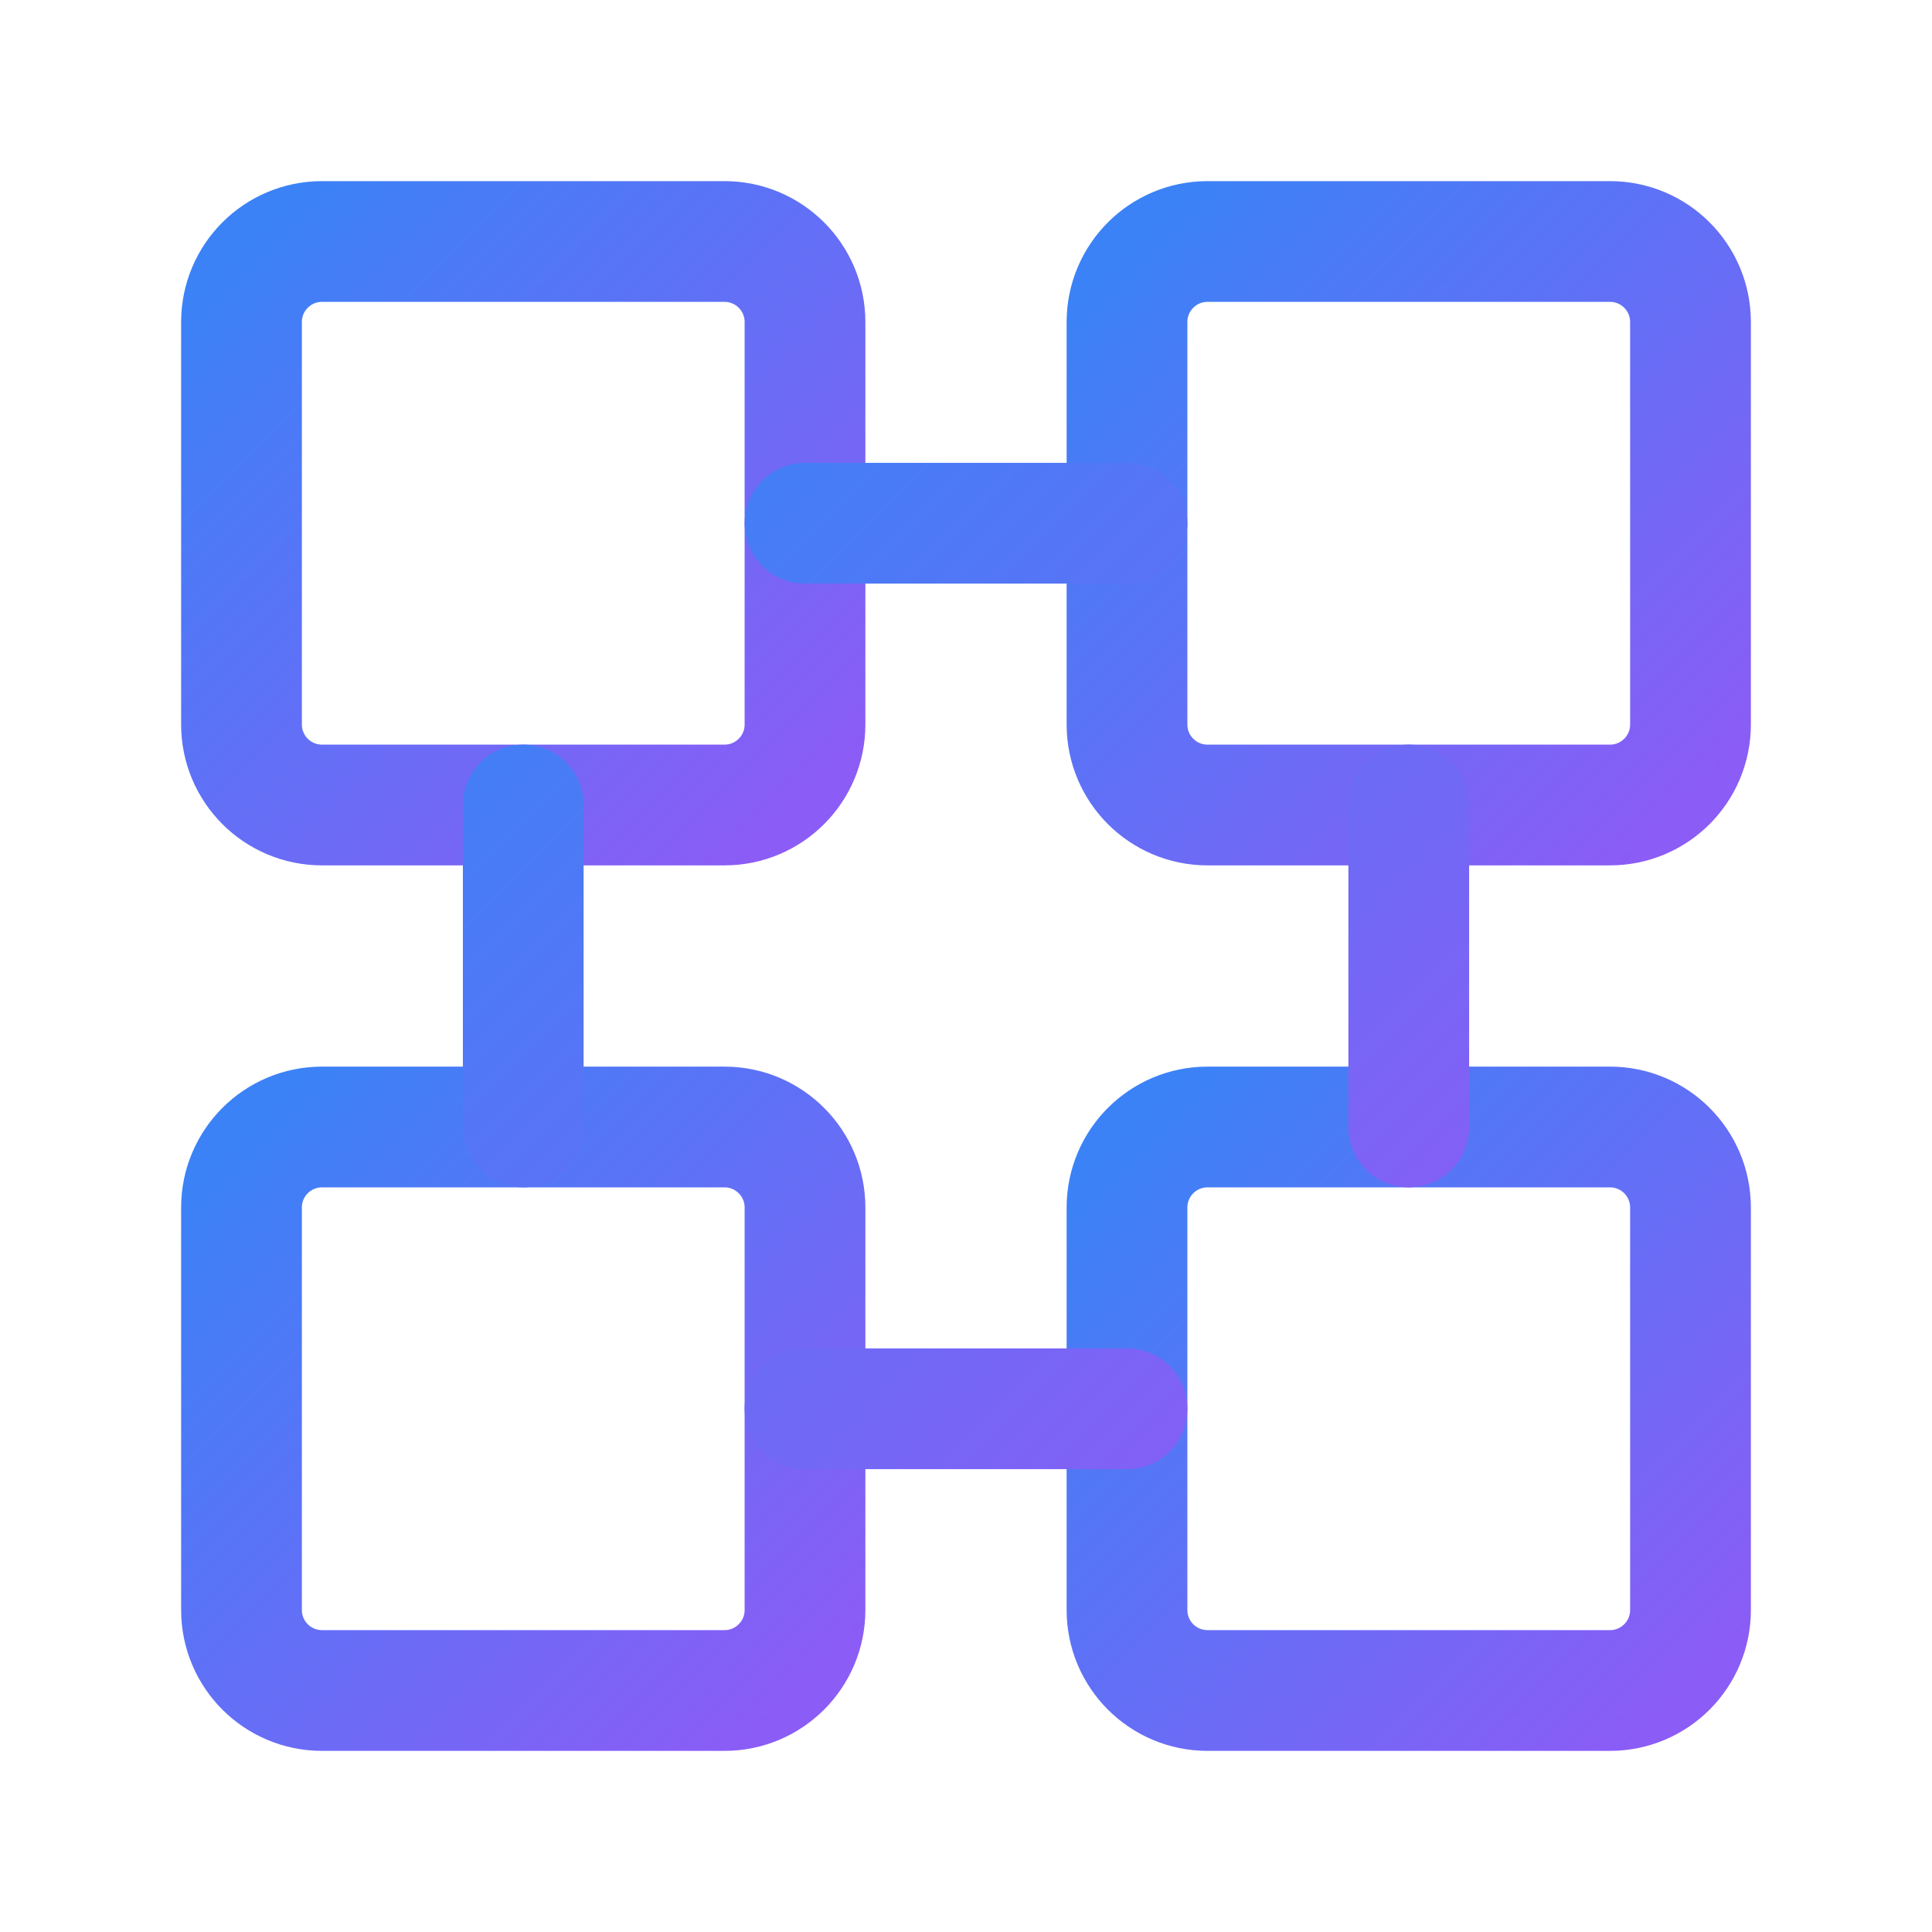
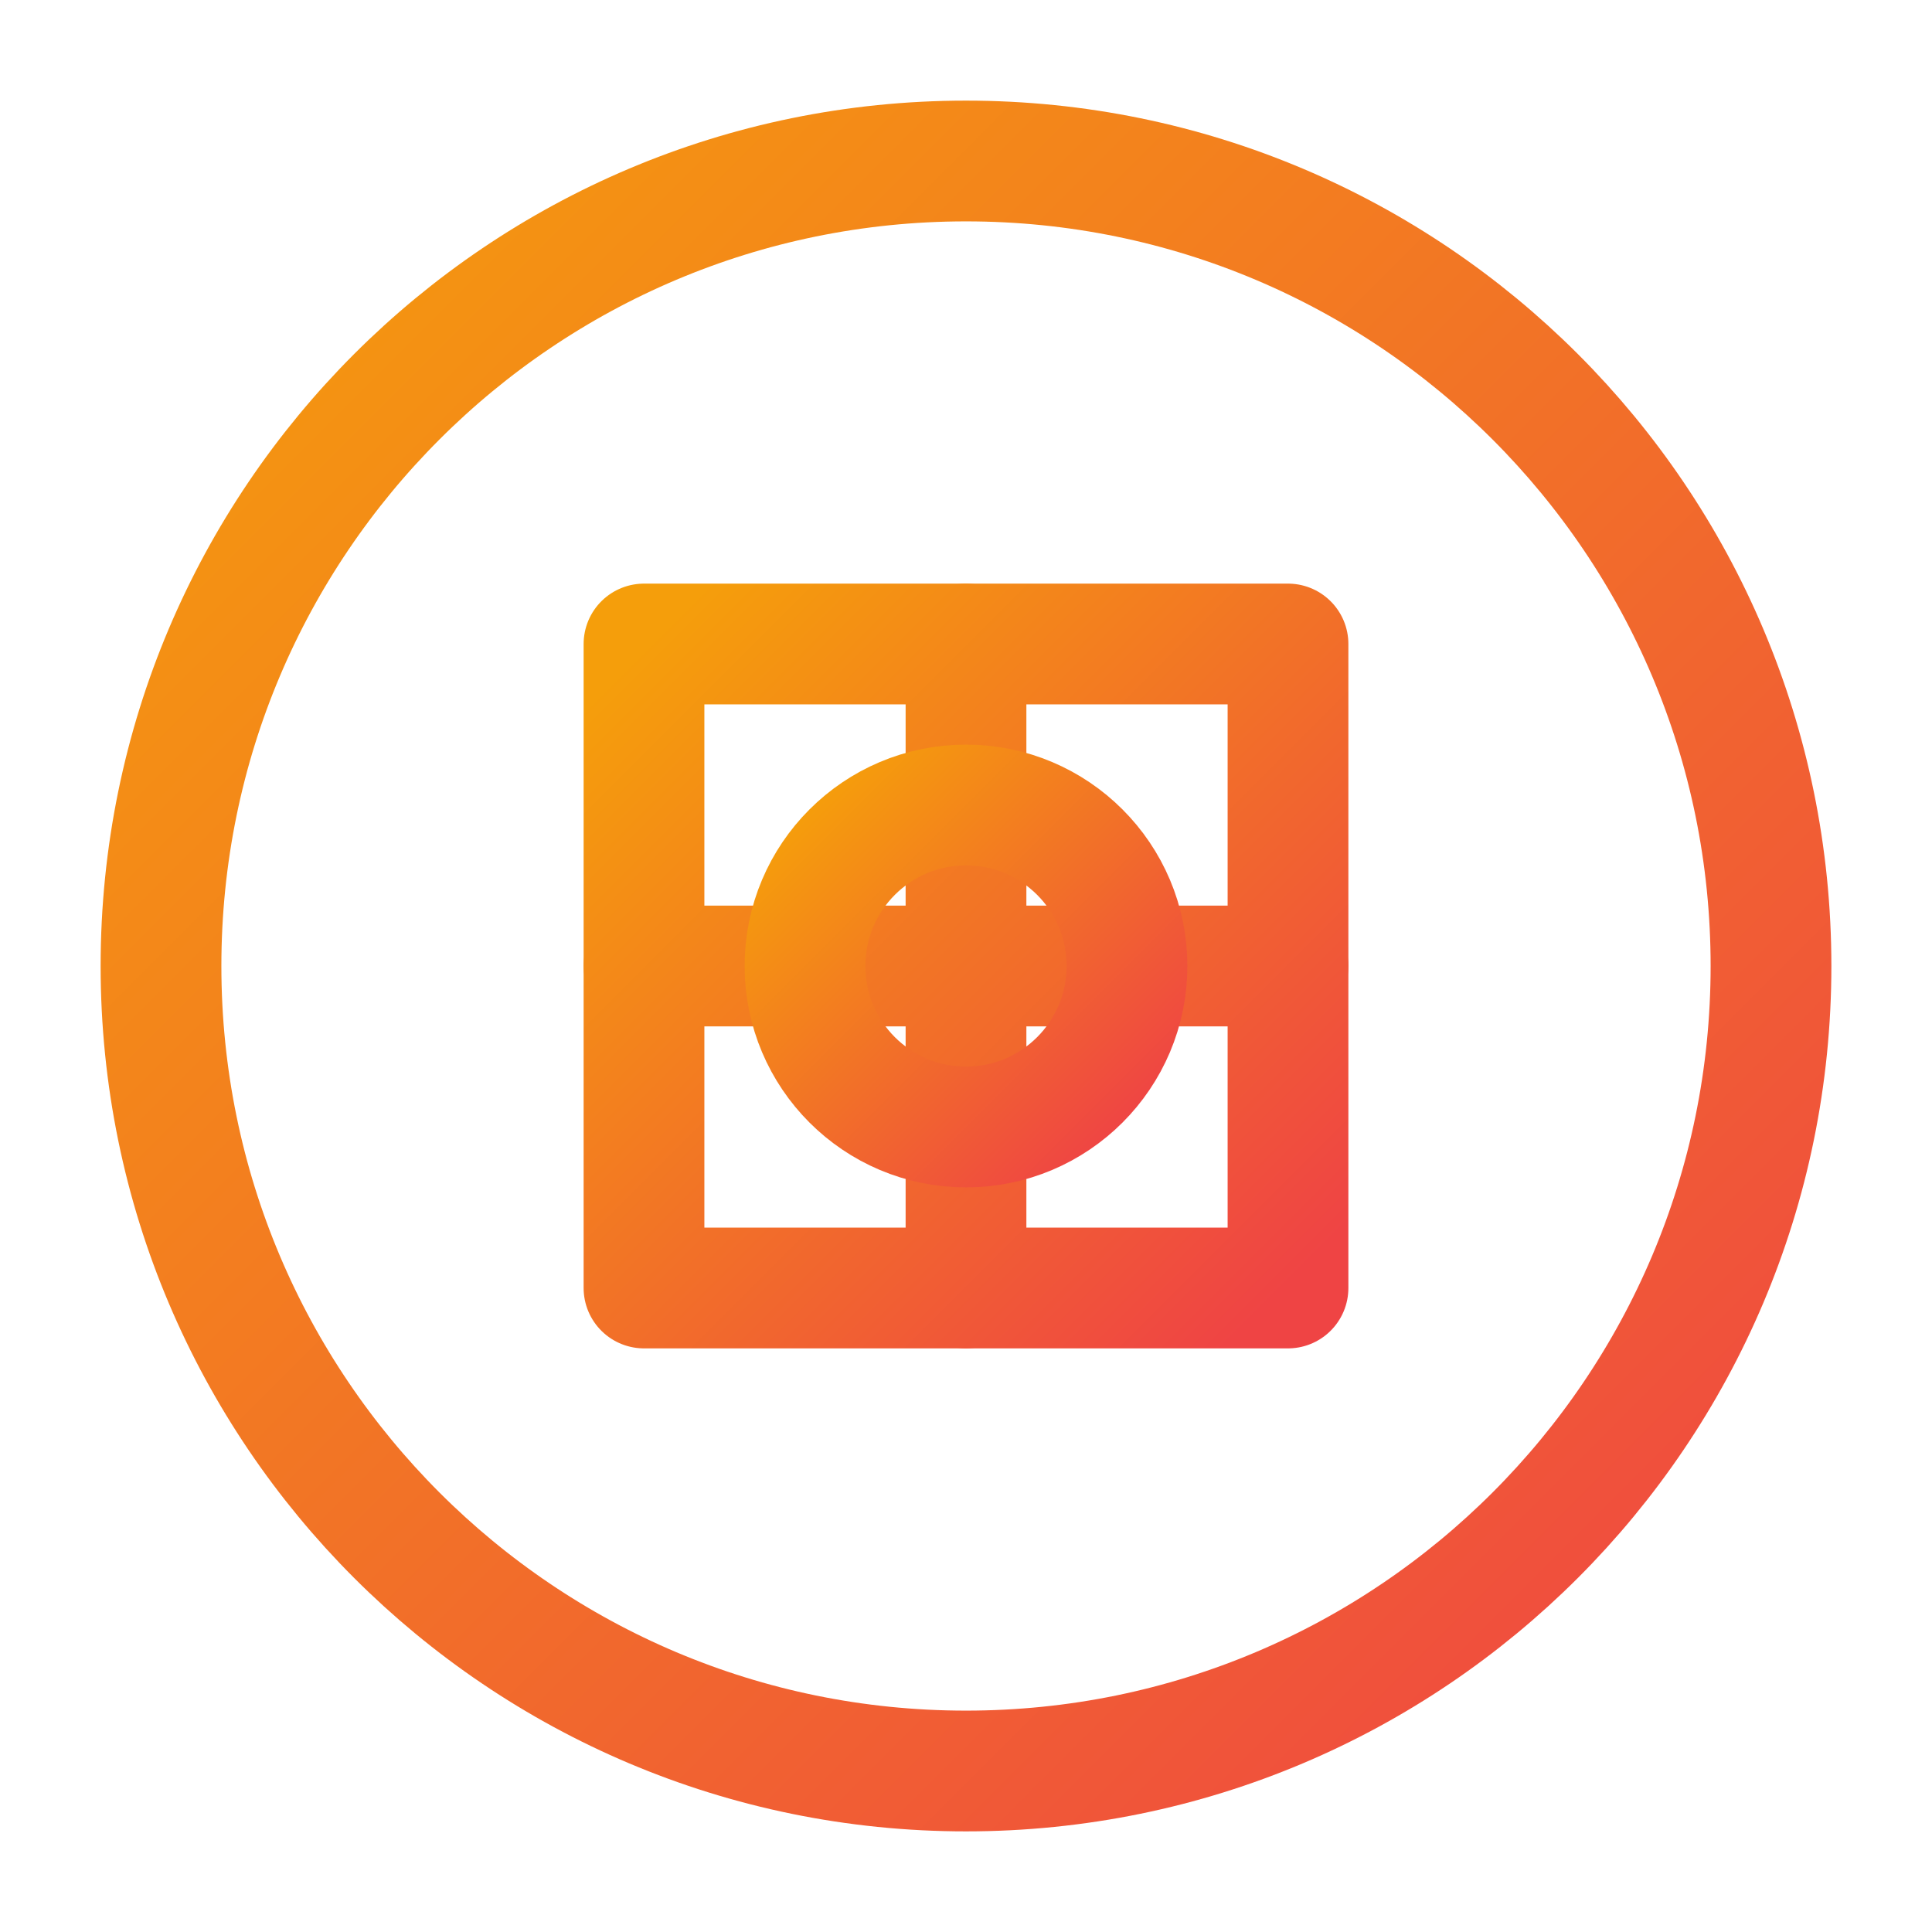
<svg xmlns="http://www.w3.org/2000/svg" viewBox="0 0 24 24" width="24" height="24" fill="none" stroke="url(#grad-groq)" stroke-width="1.5" stroke-linecap="round" stroke-linejoin="round">
  <defs>
    <linearGradient id="grad-groq" x1="0%" y1="0%" x2="100%" y2="100%">
-       <stop offset="0%" style="stop-color:#3b82f6;stop-opacity:1" />
-       <stop offset="100%" style="stop-color:#8b5cf6;stop-opacity:1" />
+       <stop offset="0%" style="stop-color:#f59e0b;stop-opacity:1" />
+       <stop offset="100%" style="stop-color:#ef4444;stop-opacity:1" />
    </linearGradient>
  </defs>
-   <rect x="3" y="3" width="7" height="7" rx="1" />
-   <rect x="14" y="3" width="7" height="7" rx="1" />
-   <rect x="3" y="14" width="7" height="7" rx="1" />
-   <rect x="14" y="14" width="7" height="7" rx="1" />
-   <path d="M10 6.5h4M10 17.5h4M6.5 10v4M17.5 10v4" />
+   <circle cx="12" cy="12" r="10" />
+   <path d="M8 8h8v8H8z" />
+   <path d="M12 8v8M8 12h8" />
+   <circle cx="12" cy="12" r="2" />
</svg>
